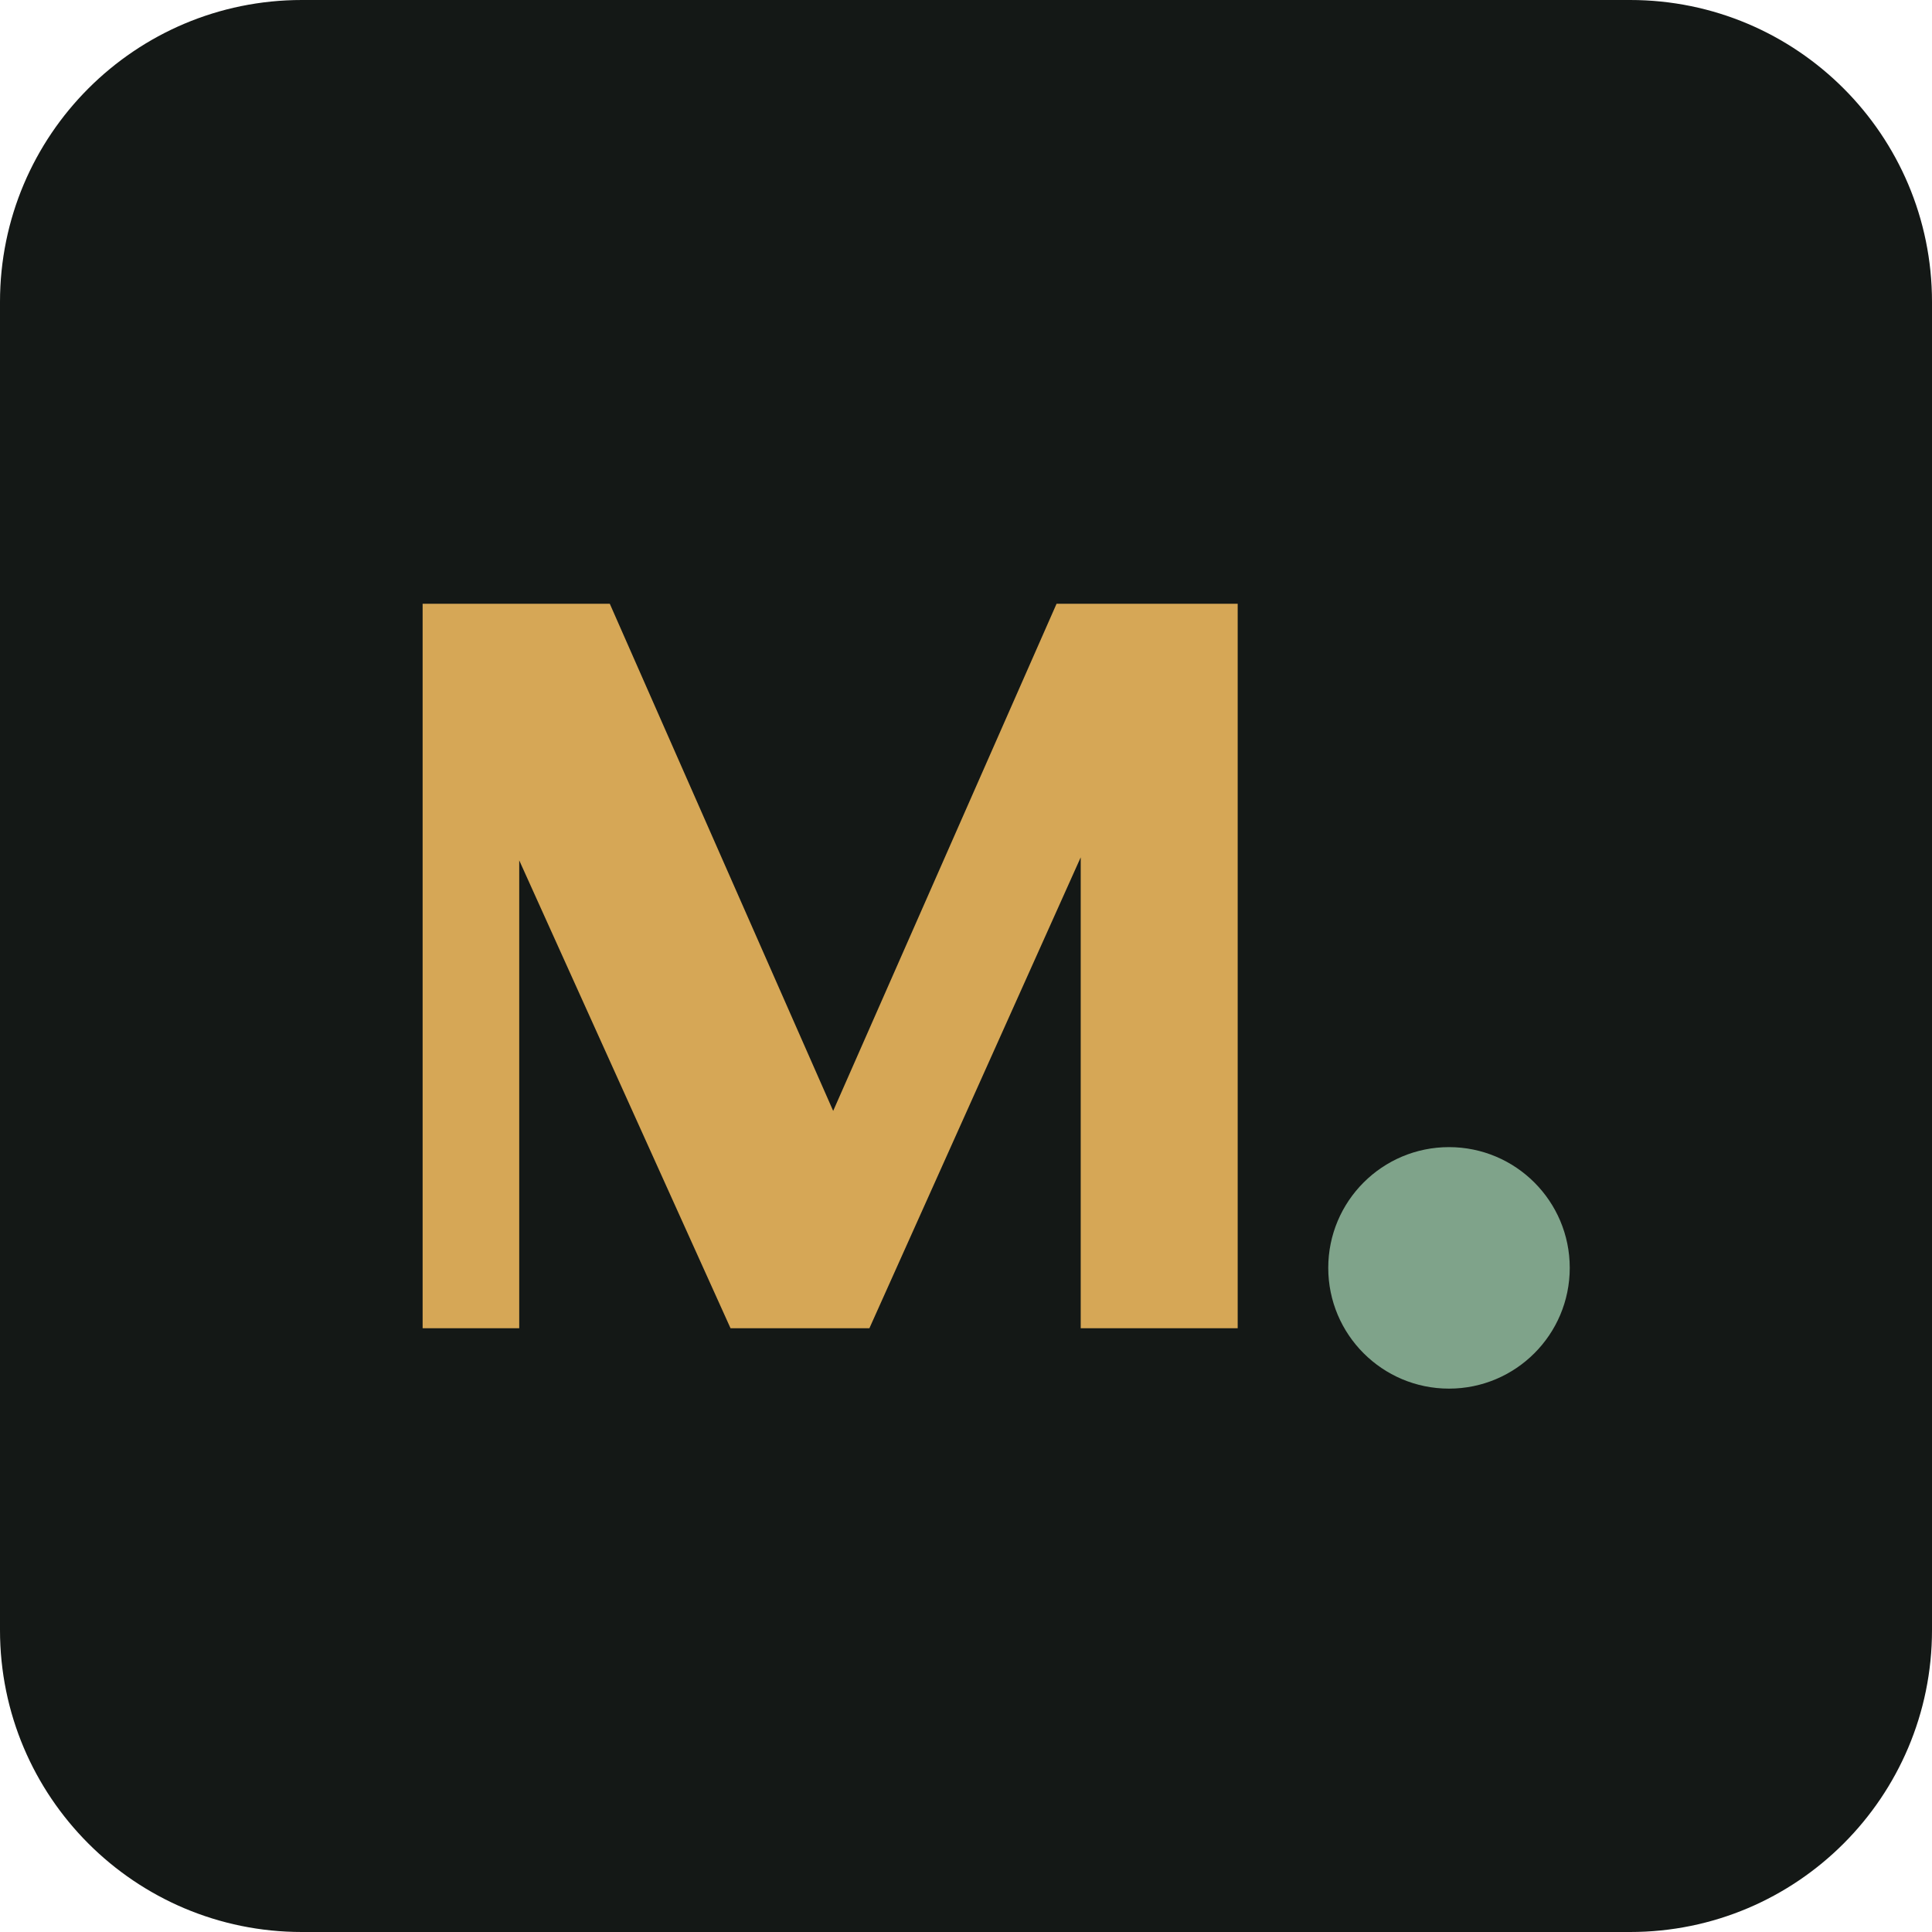
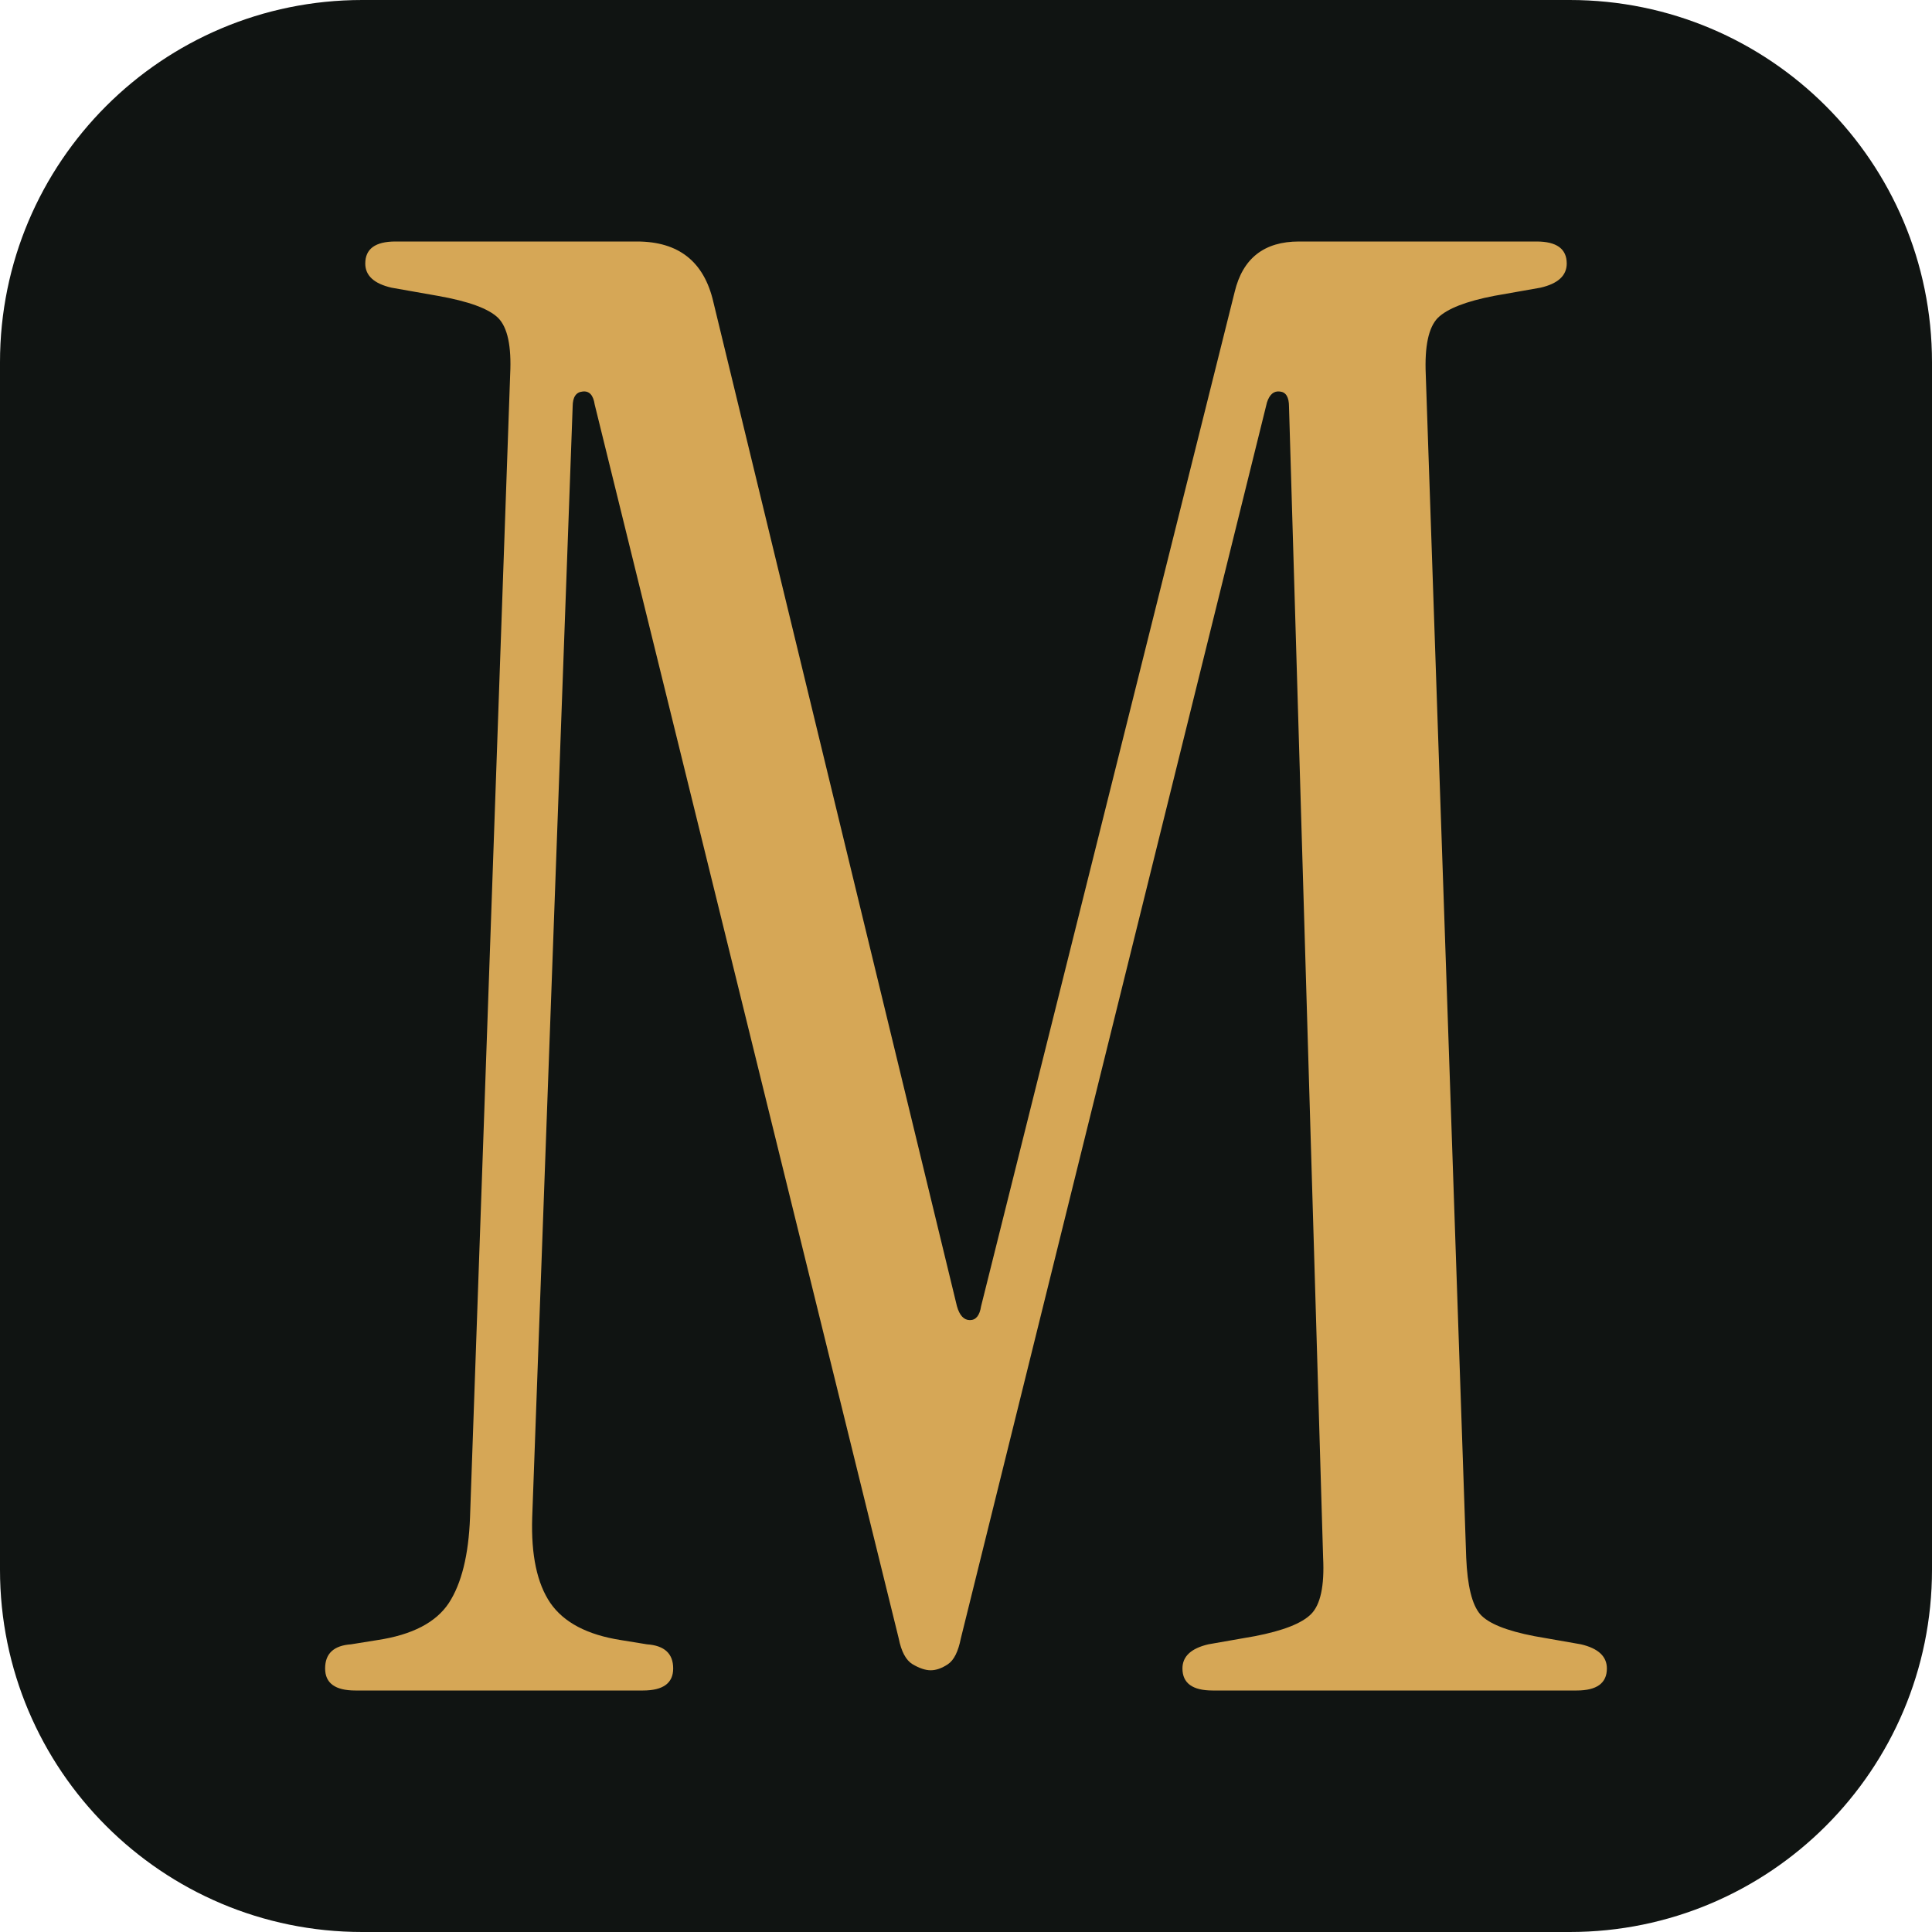
- <svg xmlns="http://www.w3.org/2000/svg" viewBox="0 0 64 64" fill="none">
-   <rect width="64" height="64" rx="10" fill="#141816" />
-   <path d="M14 44V20h6.2l7.4 16.8L35 20H41v24h-5.2V28.4L28.8 44h-4.6L17.2 28.5V44H14z" fill="#D6A756" />
-   <circle cx="48" cy="42" r="4" fill="#7FA38A" />
+ <svg xmlns="http://www.w3.org/2000/svg" viewBox="0 0 64 64" role="img" aria-label="Mille">
+   <rect width="64" height="64" rx="12" fill="#101412" />
+   <path d="M30.83 55.33Q30.57 55.33 30.23 55.13Q29.9 54.93 29.77 54.27L19.7 13.4Q19.63 12.93 19.3 12.97Q18.97 13 18.97 13.47L17.63 50.27Q17.57 52.13 18.23 53.1Q18.9 54.07 20.57 54.33L21.43 54.47Q22.3 54.53 22.3 55.27Q22.3 56 21.3 56H11.77Q10.77 56 10.77 55.27Q10.77 54.53 11.63 54.47L12.5 54.33Q14.23 54.07 14.87 53.1Q15.5 52.13 15.57 50.27L16.9 12.4Q16.97 11 16.5 10.53Q16.03 10.07 14.5 9.8L12.97 9.53Q12.1 9.33 12.1 8.73Q12.1 8 13.1 8H21.1Q23.17 8 23.63 10L31.7 43.27Q31.83 43.73 32.13 43.73Q32.43 43.73 32.5 43.27L40.9 9.67Q41.3 8 43.03 8H50.9Q51.9 8 51.9 8.73Q51.9 9.33 51.03 9.53L49.5 9.8Q48.1 10.07 47.63 10.53Q47.17 11 47.23 12.4L48.57 51.6Q48.63 53 49.03 53.47Q49.43 53.93 50.83 54.2L52.37 54.47Q53.23 54.67 53.23 55.27Q53.23 56 52.23 56H40.17Q39.17 56 39.17 55.27Q39.17 54.67 40.03 54.47L41.57 54.2Q42.97 53.93 43.43 53.47Q43.9 53 43.83 51.6L42.7 13.47Q42.7 13 42.4 12.97Q42.1 12.93 41.97 13.33L31.83 54.27Q31.7 54.93 31.4 55.13Q31.1 55.33 30.83 55.33Z" fill="#d6a756" />
</svg>
